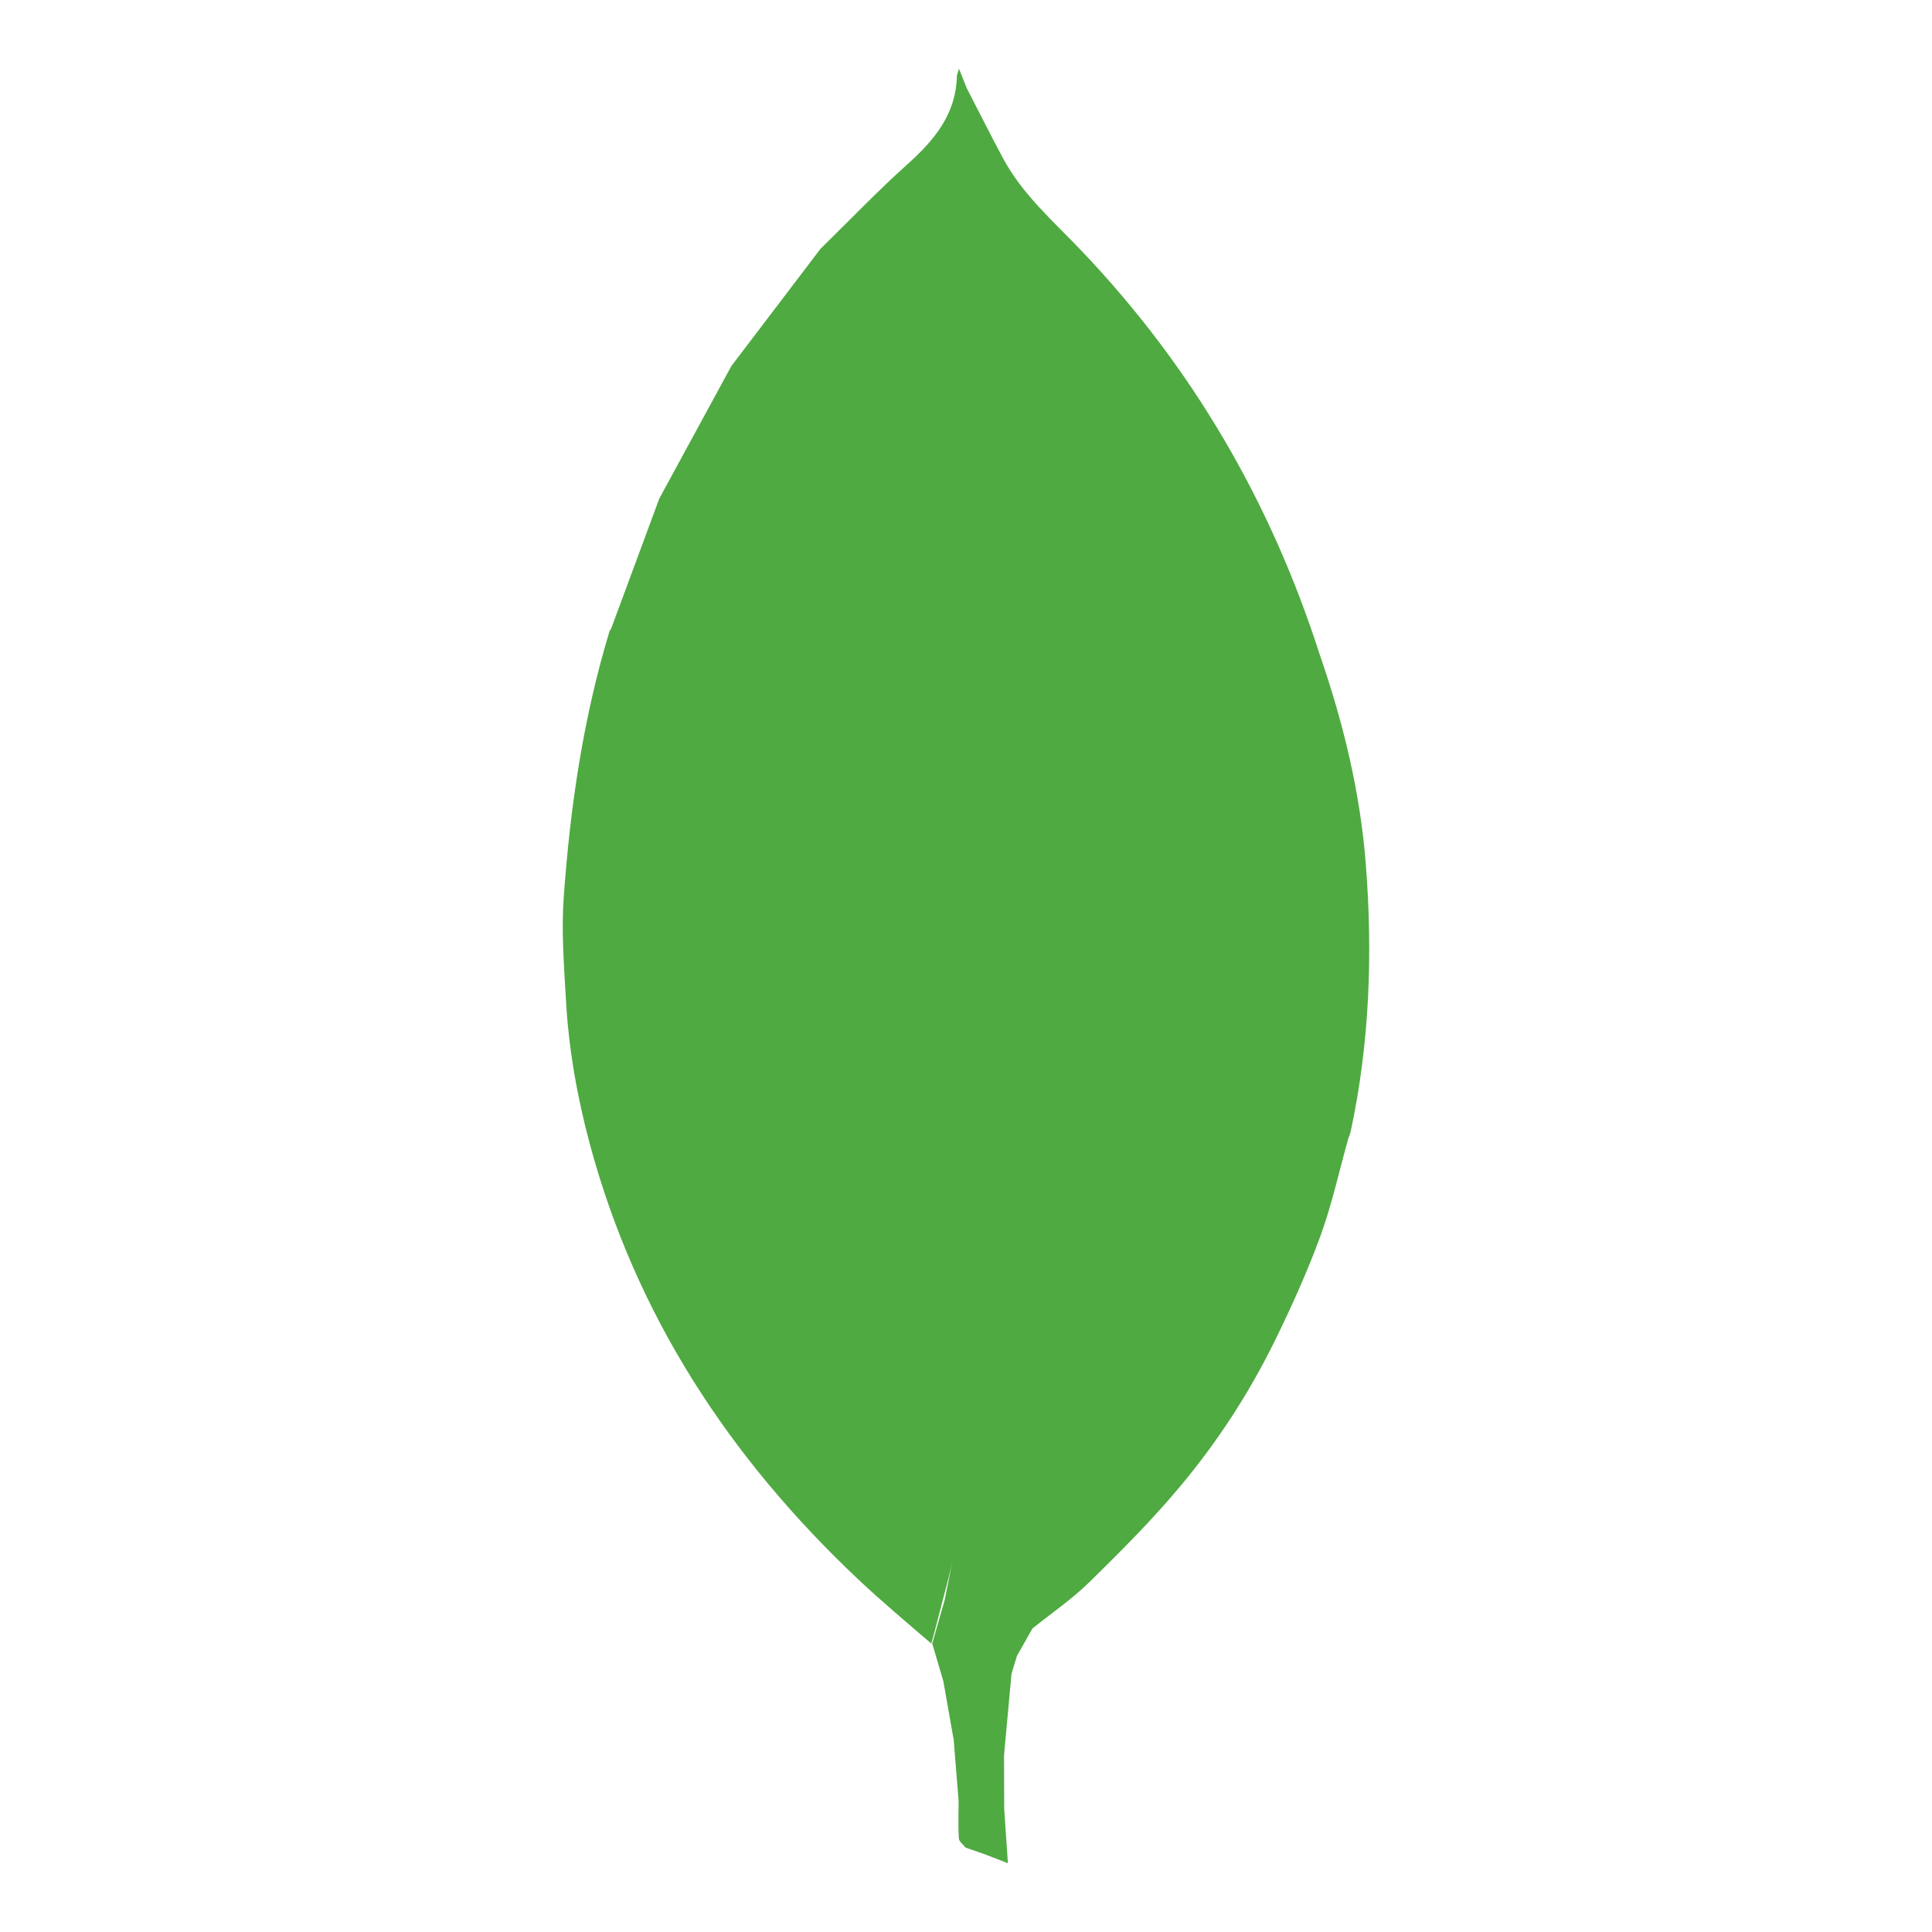
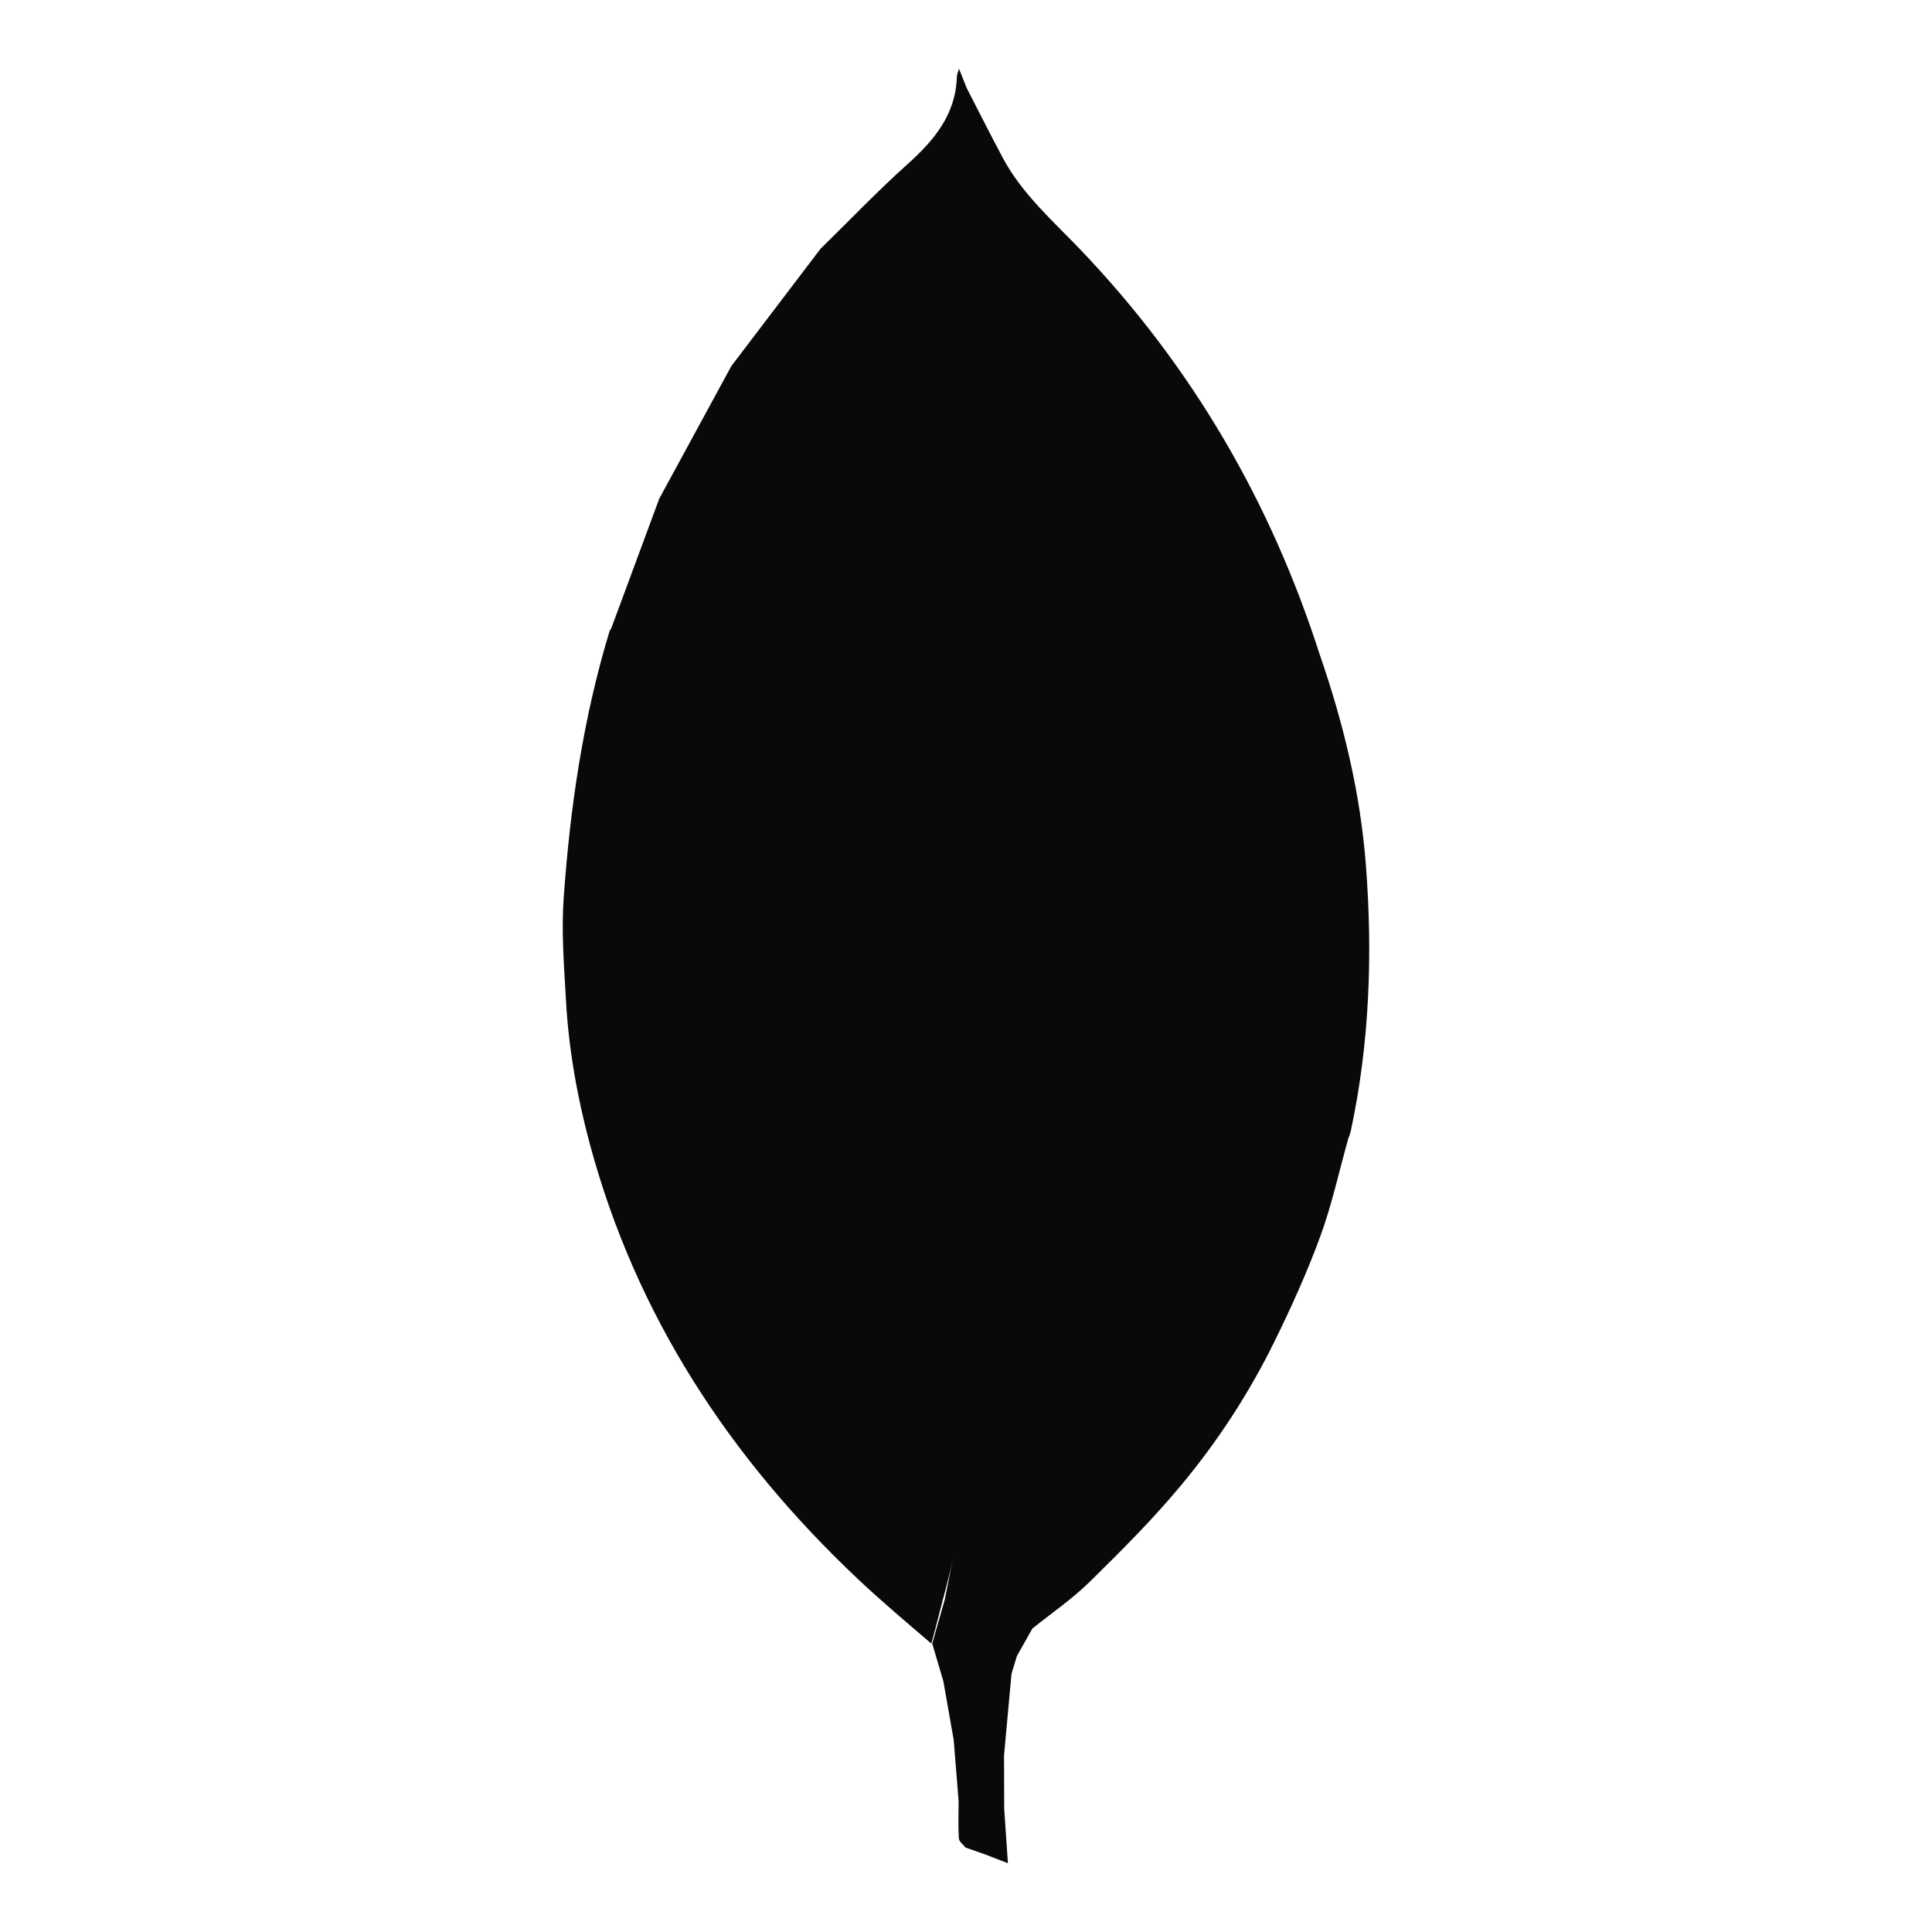
- <svg xmlns="http://www.w3.org/2000/svg" viewBox="0 0 128 128">
-   <path fill-rule="evenodd" clip-rule="evenodd" fill="#4FAA41" d="M90.491 57.282c-.37-4.79-1.496-9.409-3.062-13.934-3.244-10.104-8.45-19.046-15.783-26.74-1.854-1.946-3.916-3.729-5.209-6.151-.818-1.532-1.597-3.085-2.394-4.629l-.505-1.273c-.085.292-.139.396-.142.501-.065 2.517-1.491 4.224-3.267 5.817-1.997 1.793-3.856 3.739-5.775 5.618l-5.901 7.763c-1.592 2.925-3.182 5.85-4.772 8.775l-3.19 8.617-.096.134c-1.756 5.768-2.622 11.698-3.048 17.688-.16 2.251.022 4.535.149 6.798.181 3.235.743 6.415 1.586 9.545 3.062 11.372 9.276 20.805 17.771 28.819 1.579 1.489 3.199 2.843 4.847 4.26.282-.965.507-1.93.763-2.895.256-.961.515-1.917.688-2.881-.174.964-.369 1.92-.562 2.881l-.826 2.895.738 2.501.684 3.884.326 4.053c-.003.823-.036 1.648.014 2.47.012.21.288.404.442.606l1.376.483 1.434.558-.246-3.603-.011-3.548.495-5.405.359-1.177 1.027-1.82c1.268-1.02 2.629-1.946 3.784-3.081 2.09-2.054 4.175-4.134 6.045-6.383a47.846 47.846 0 006.191-9.516c1.122-2.284 2.178-4.614 3.052-7.001.77-2.104 1.247-4.315 1.854-6.479.054-.156.126-.309.16-.468 1.254-5.841 1.465-11.741 1.004-17.682zm-23.599 49.375l-.805-1.763.805 1.763 1.183 1.01-1.183-1.01z" />
+ <svg xmlns="http://www.w3.org/2000/svg" height="96" width="96" viewBox="0 0 128 128">
+   <path fill-rule="evenodd" clip-rule="evenodd" fill="#08090A" d="M90.491 57.282c-.37-4.79-1.496-9.409-3.062-13.934-3.244-10.104-8.45-19.046-15.783-26.74-1.854-1.946-3.916-3.729-5.209-6.151-.818-1.532-1.597-3.085-2.394-4.629l-.505-1.273c-.085.292-.139.396-.142.501-.065 2.517-1.491 4.224-3.267 5.817-1.997 1.793-3.856 3.739-5.775 5.618l-5.901 7.763c-1.592 2.925-3.182 5.85-4.772 8.775l-3.19 8.617-.096.134c-1.756 5.768-2.622 11.698-3.048 17.688-.16 2.251.022 4.535.149 6.798.181 3.235.743 6.415 1.586 9.545 3.062 11.372 9.276 20.805 17.771 28.819 1.579 1.489 3.199 2.843 4.847 4.26.282-.965.507-1.93.763-2.895.256-.961.515-1.917.688-2.881-.174.964-.369 1.92-.562 2.881l-.826 2.895.738 2.501.684 3.884.326 4.053c-.003.823-.036 1.648.014 2.47.012.21.288.404.442.606l1.376.483 1.434.558-.246-3.603-.011-3.548.495-5.405.359-1.177 1.027-1.82c1.268-1.02 2.629-1.946 3.784-3.081 2.09-2.054 4.175-4.134 6.045-6.383a47.846 47.846 0 006.191-9.516c1.122-2.284 2.178-4.614 3.052-7.001.77-2.104 1.247-4.315 1.854-6.479.054-.156.126-.309.16-.468 1.254-5.841 1.465-11.741 1.004-17.682zm-23.599 49.375l-.805-1.763.805 1.763 1.183 1.01-1.183-1.01z" />
</svg>
